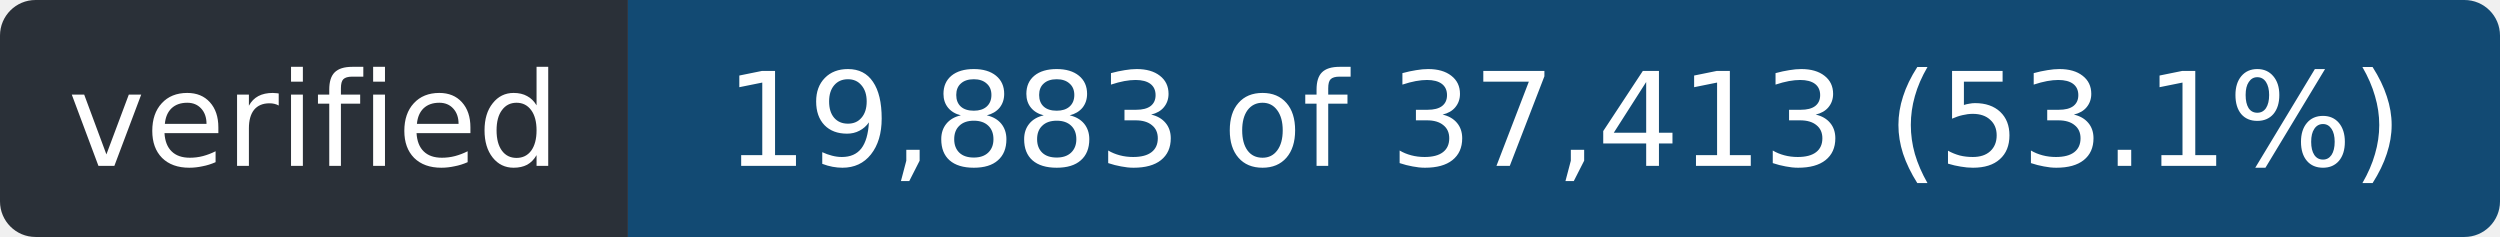
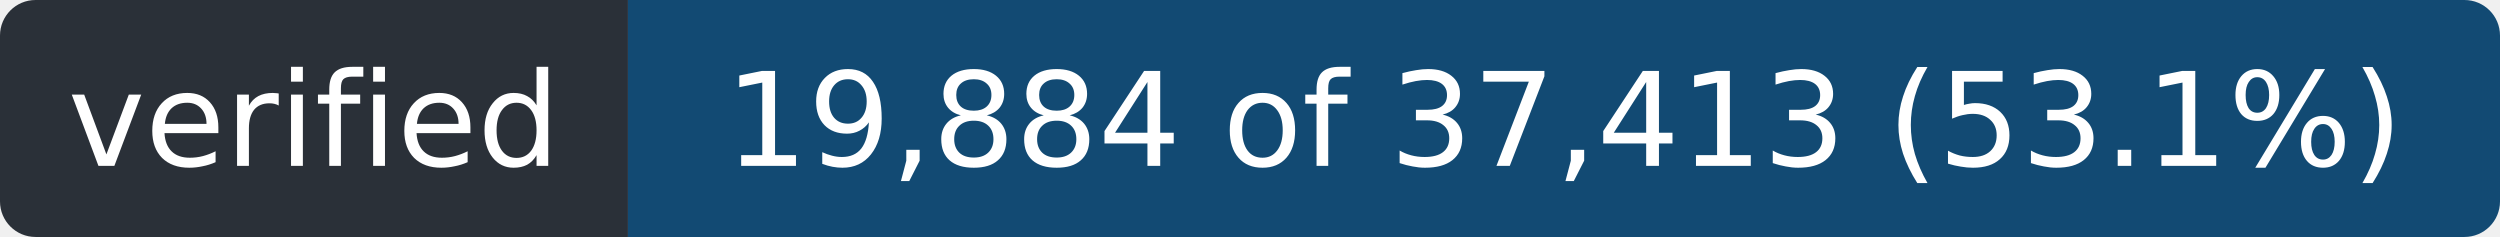
- <svg xmlns="http://www.w3.org/2000/svg" width="211" height="20" role="img" aria-label="verified: 19,883 of 37,413 (53.1%)">
+ <svg xmlns="http://www.w3.org/2000/svg" width="211" height="20" role="img" aria-label="verified: 19,884 of 37,413 (53.1%)">
  <clipPath id="r">
    <rect width="211" height="20" rx="3" />
  </clipPath>
  <g clip-path="url(#r)">
    <rect width="53" height="20" fill="#2a3038" />
    <rect x="53" width="158" height="20" fill="#124a73" />
  </g>
  <g fill="#fff" font-family="Verdana,Geneva,DejaVu Sans,sans-serif" font-size="11" text-anchor="middle">
    <text x="26.5" y="14" textLength="41">verified</text>
-     <text x="132.0" y="14" textLength="146">19,883 of 37,413 (53.1%)</text>
+     <text x="132.0" y="14" textLength="146">19,884 of 37,413 (53.1%)</text>
  </g>
</svg>
